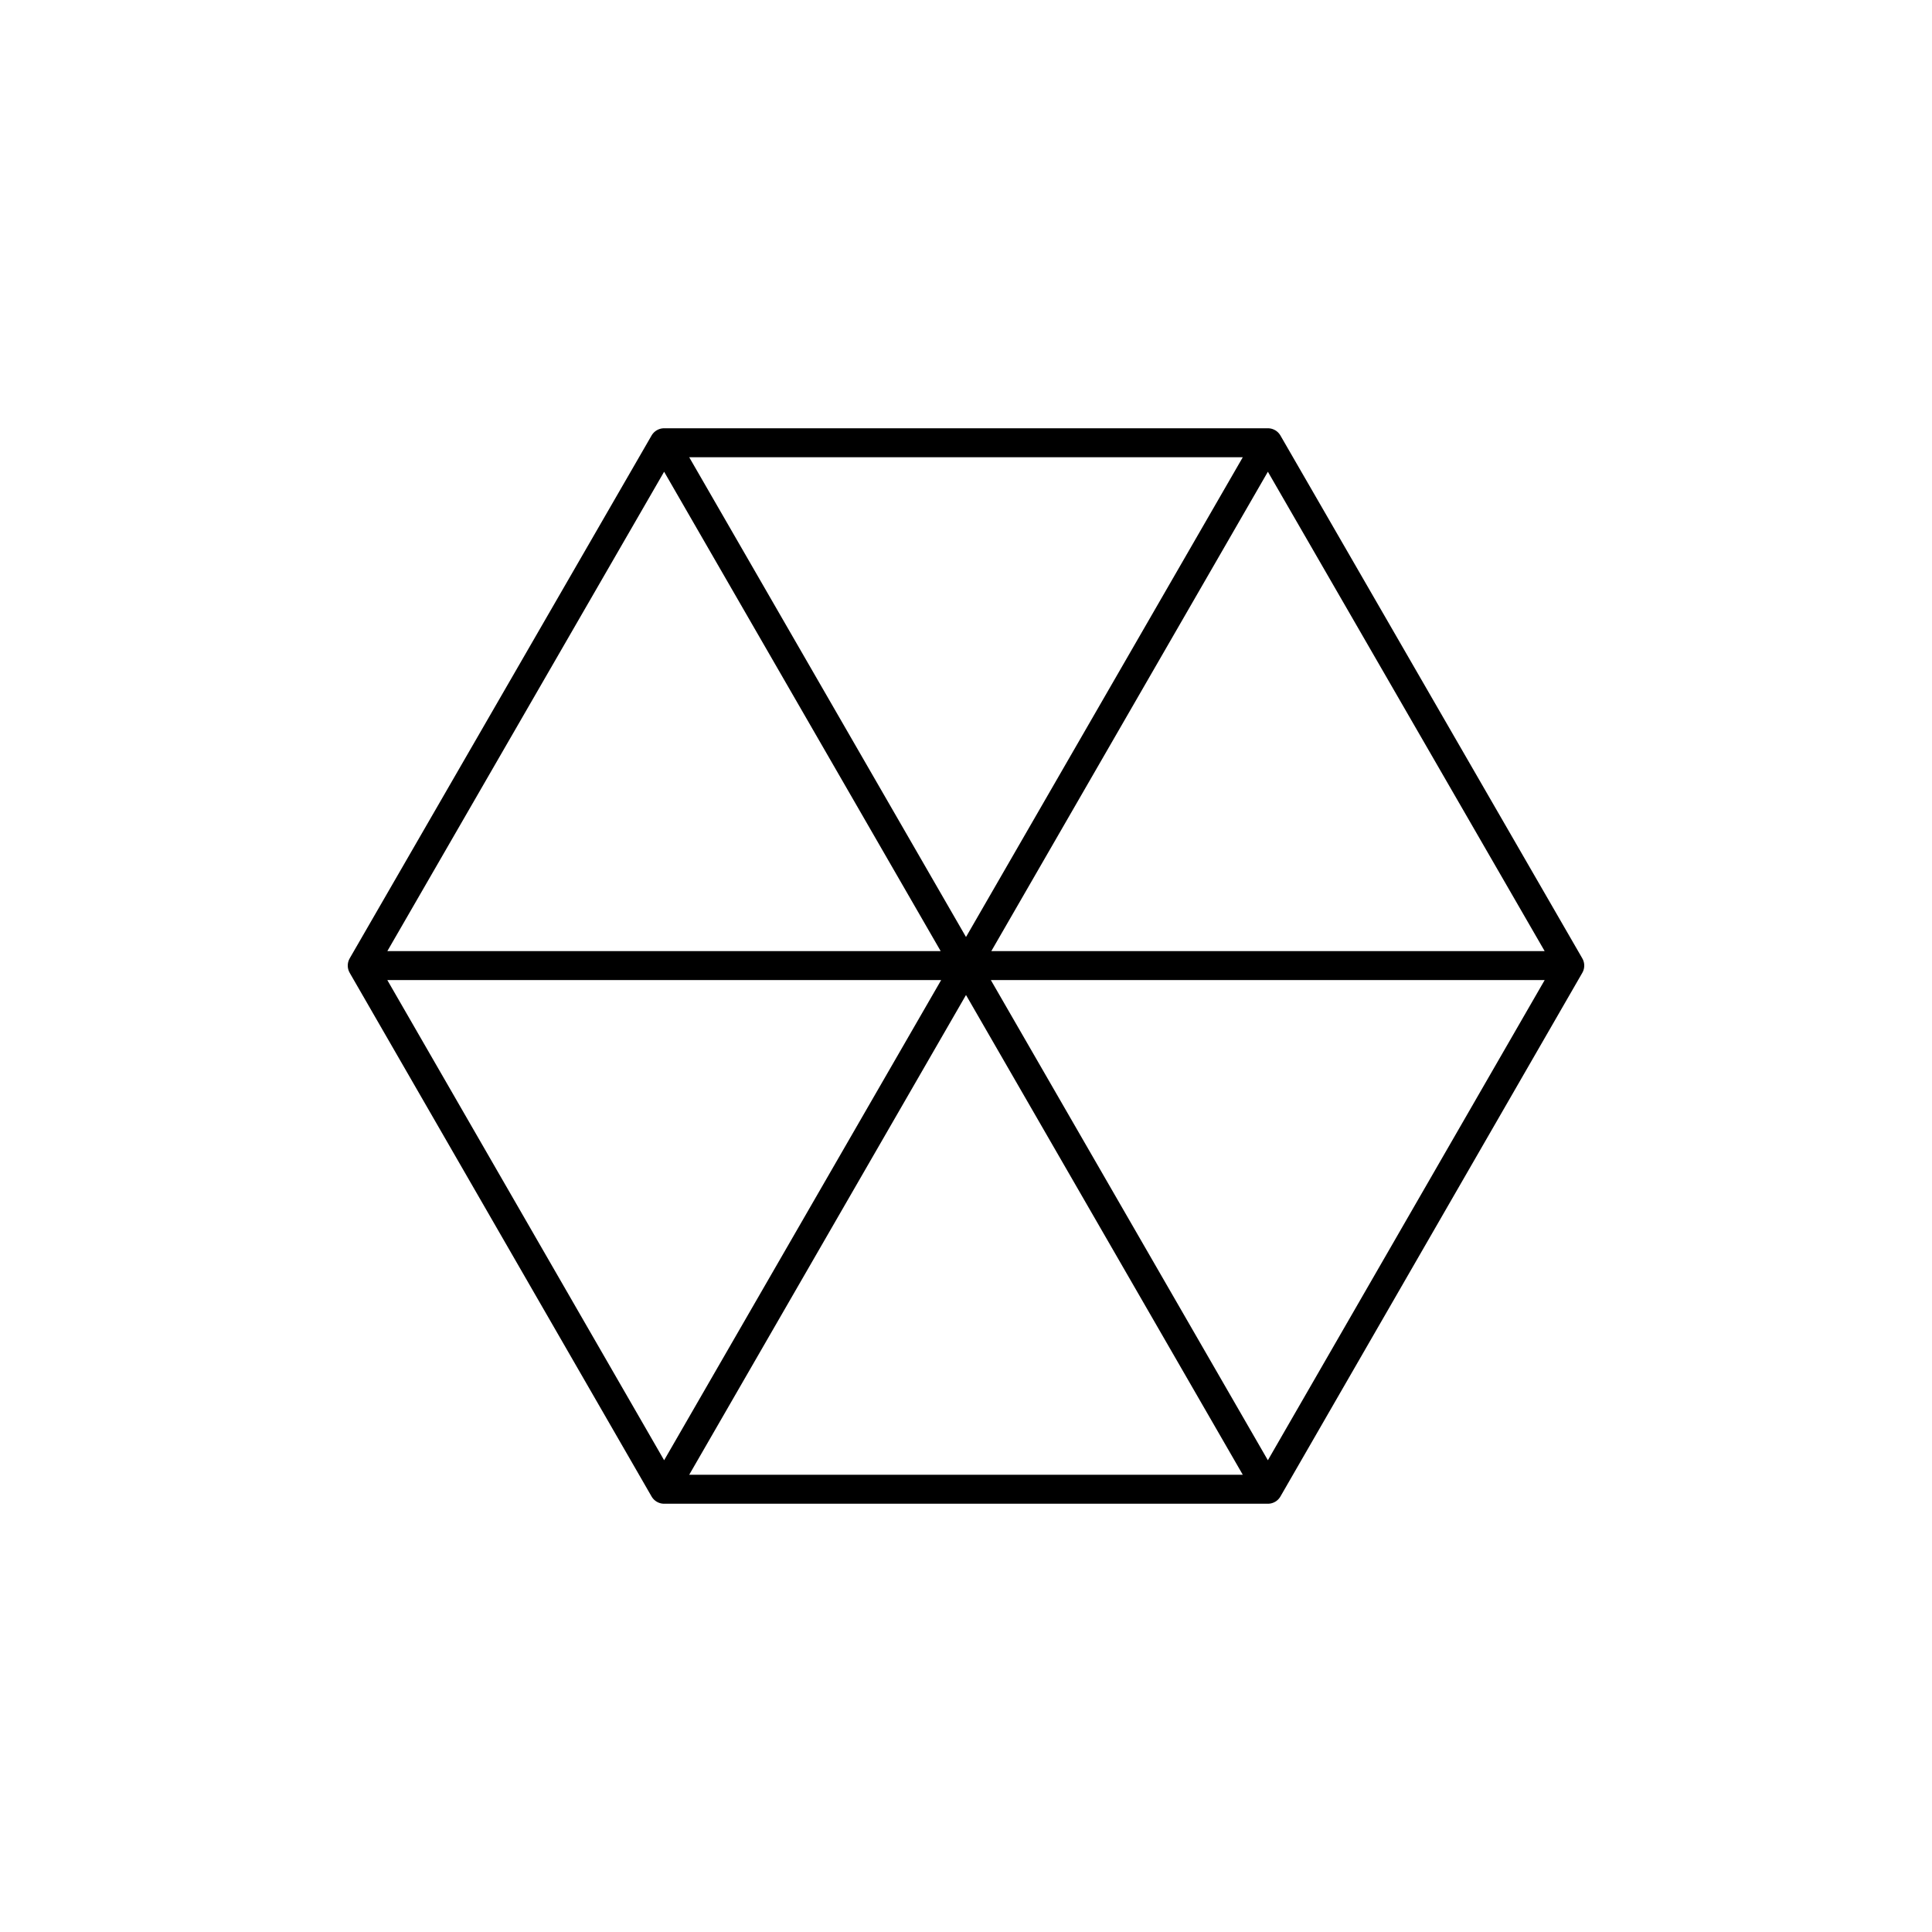
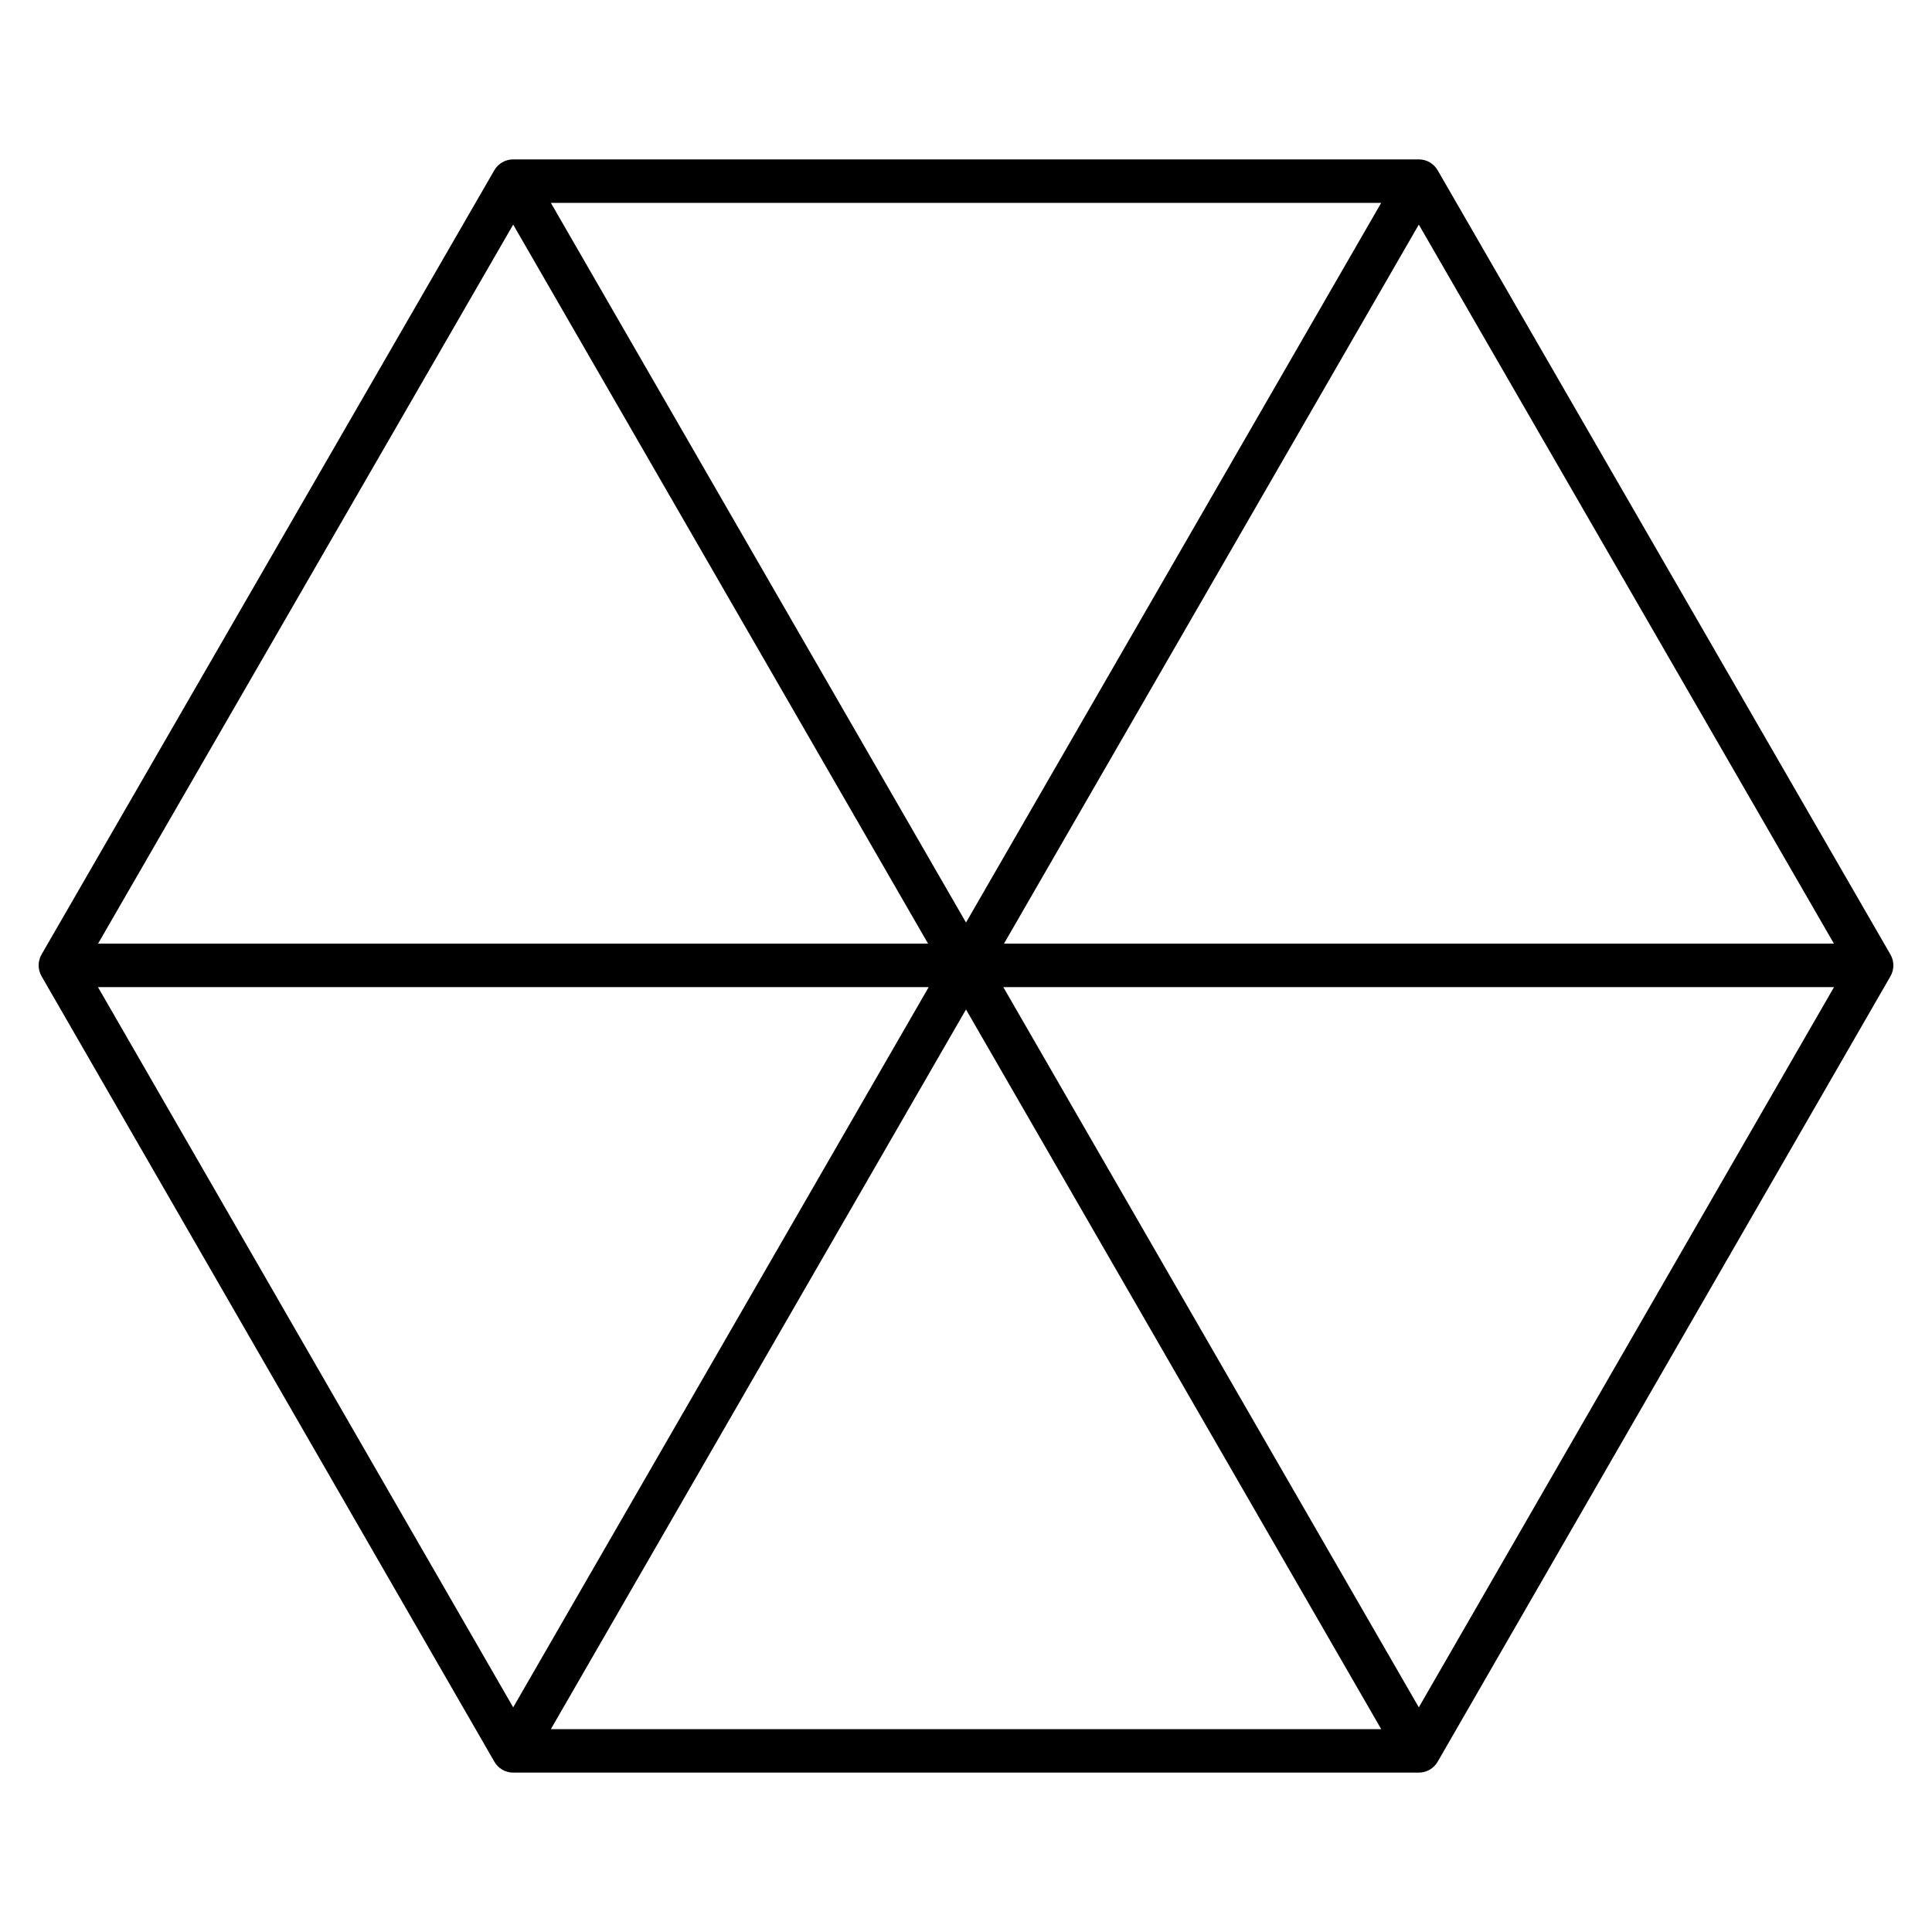
- <svg xmlns="http://www.w3.org/2000/svg" version="1.1" x="0px" y="0px" viewBox="0 0 48 48" style="enable-background:new 0 0 48 48;" xml:space="preserve">
-   <g id="integration">
-     <path id="integration_1_" style="fill:none;stroke:#000000;stroke-width:0.72;stroke-linejoin:round;stroke-miterlimit:10;" d="   M39,23.99L31.5,37h-15L9,23.99L16.5,11h15L39,23.99z M9,23.99h30 M16.5,37l15-26 M31.5,37l-15-26" />
-   </g>
-   <g id="Layer_1">
- </g>
+ <svg xmlns="http://www.w3.org/2000/svg" version="1.1" id="Layer_1" x="0px" y="0px" viewBox="0 0 32 32" style="enable-background:new 0 0 32 32;" xml:space="preserve">
+   <path id="integration_1_" d="M23.5,29.36h-15c-0.129,0-0.248-0.069-0.312-0.181l-7.5-13.01c-0.064-0.111-0.064-0.249,0-0.36  l7.5-12.99C8.252,2.708,8.372,2.64,8.5,2.64h15c0.129,0,0.247,0.068,0.312,0.18l7.5,12.99c0.064,0.111,0.064,0.249,0,0.36  l-7.5,13.01C23.748,29.291,23.629,29.36,23.5,29.36z M9.124,28.64h13.753L16,16.72L9.124,28.64z M16.618,16.35L23.5,28.279  l6.877-11.929C30.377,16.35,16.618,16.35,16.618,16.35z M1.623,16.35L8.5,28.279l6.882-11.929C15.382,16.35,1.623,16.35,1.623,16.35  z M16.629,15.63h13.747L23.5,3.72L16.629,15.63z M1.624,15.63h13.748L8.5,3.72L1.624,15.63z M9.124,3.36L16,15.28l6.877-11.92  C22.877,3.36,9.124,3.36,9.124,3.36z" />
+   <rect id="_Transparent_Rectangle" style="fill:none;" width="32" height="32" />
</svg>
